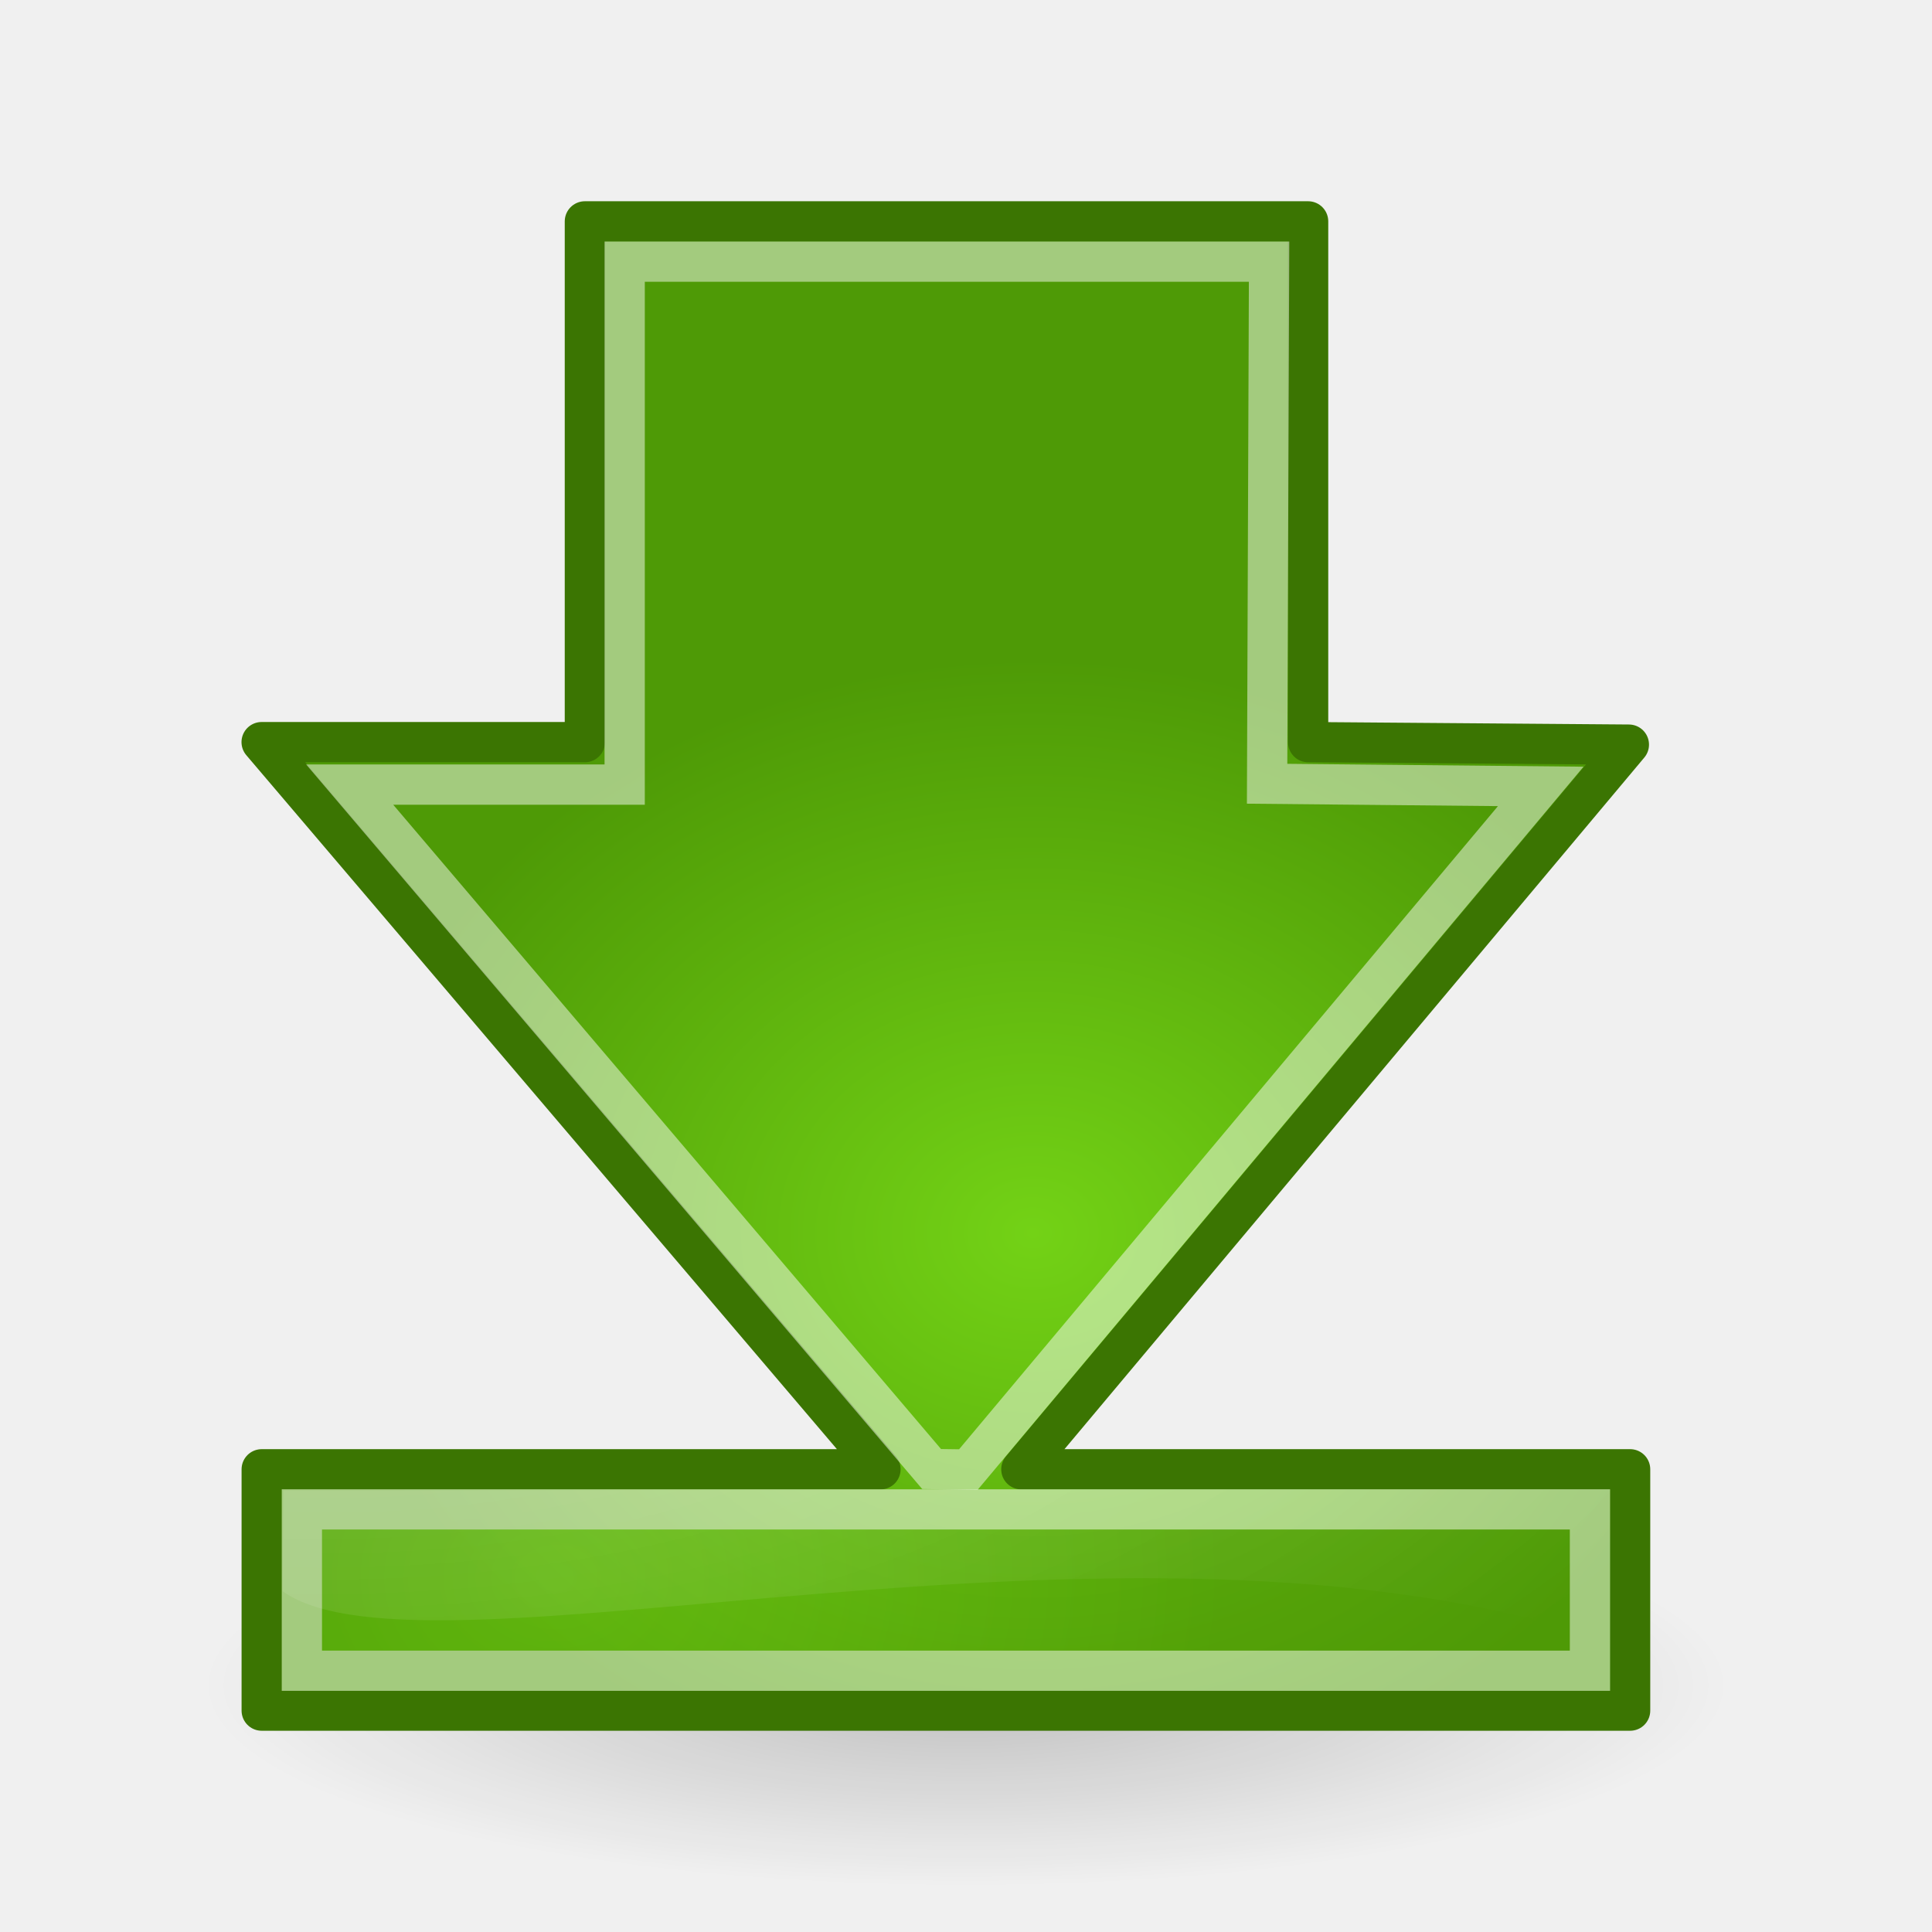
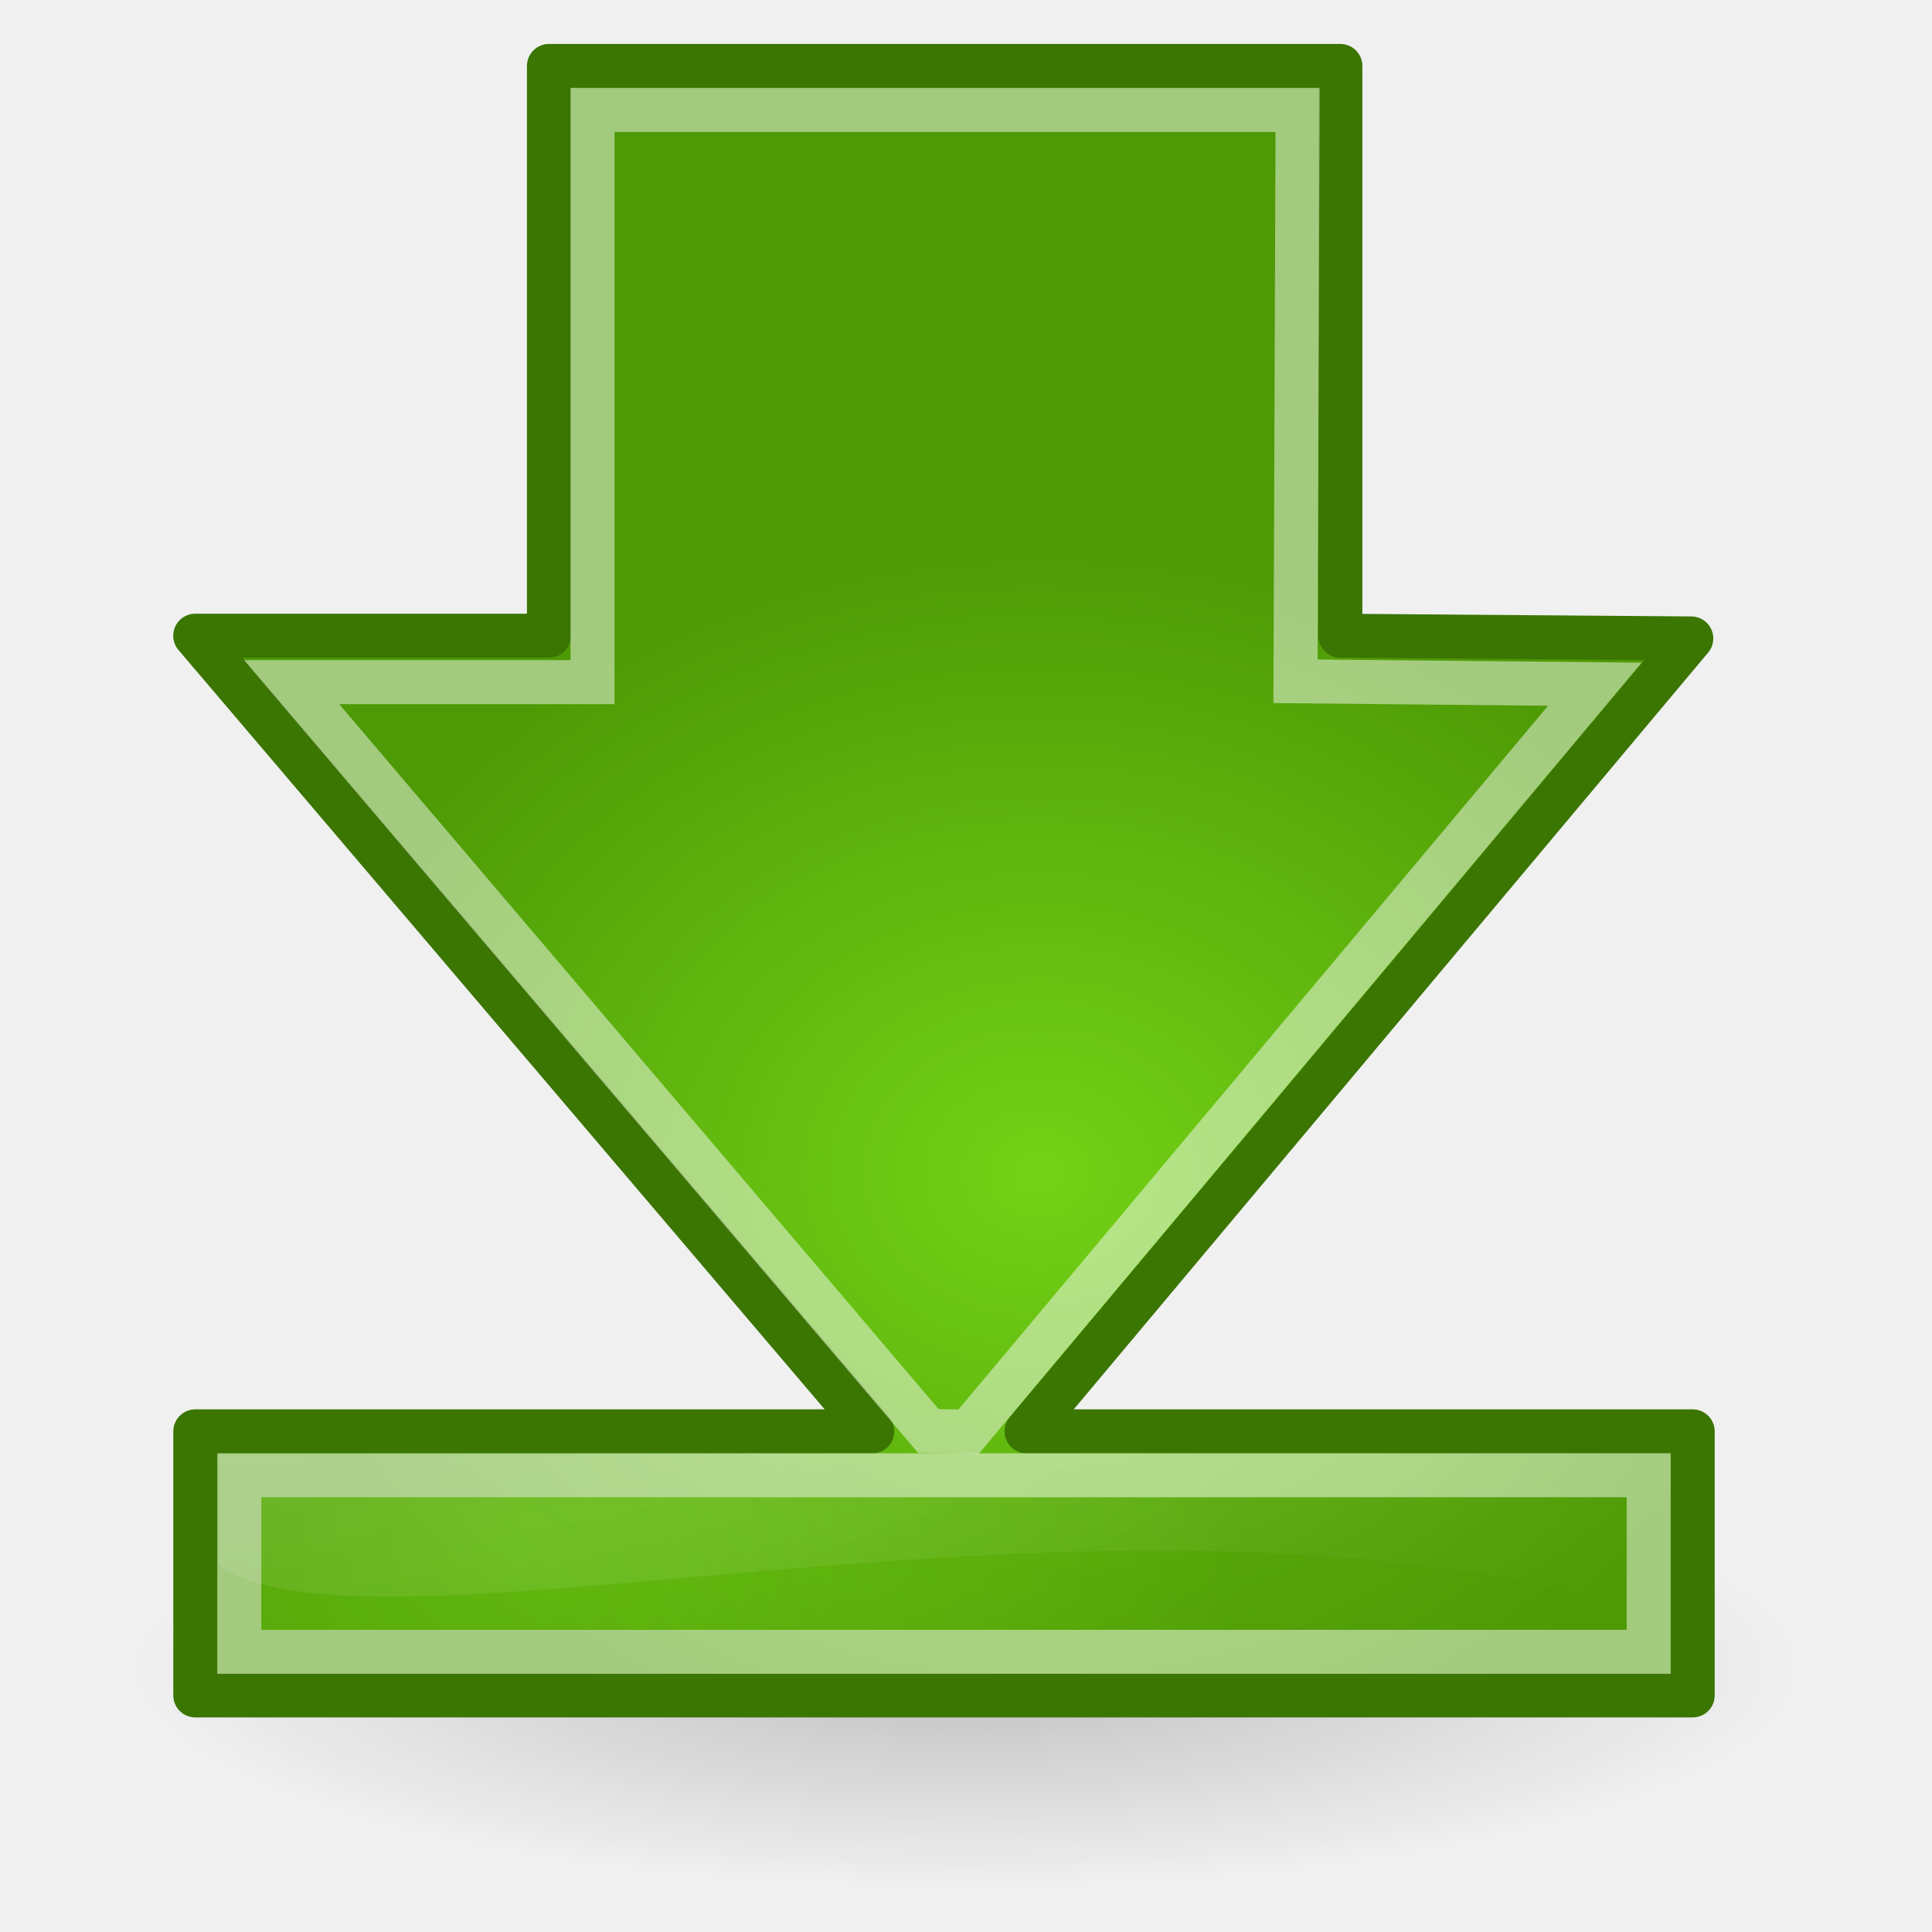
- <svg xmlns="http://www.w3.org/2000/svg" xmlns:xlink="http://www.w3.org/1999/xlink" id="svg11300" height="48px" width="48px" version="1.1">
+ <svg xmlns="http://www.w3.org/2000/svg" xmlns:xlink="http://www.w3.org/1999/xlink" id="svg11300" height="22" width="22" version="1.1">
  <defs id="defs3">
    <linearGradient id="linearGradient2309">
      <stop id="stop2311" offset="0" style="stop-color:#73d216" />
      <stop id="stop2313" offset="1" style="stop-color:#4e9a06" />
    </linearGradient>
-     <radialGradient xlink:href="#linearGradient8650" id="radialGradient7994" cx="16.621" cy="-29.735" fx="16.621" fy="-29.735" r="16.5" gradientTransform="matrix(-2.193185,-5.372224e-4,-2.626836e-4,0.916667,44.5004,59.29963)" gradientUnits="userSpaceOnUse" />
+     <radialGradient xlink:href="#linearGradient8650" id="radialGradient7994" cx="16.621" cy="-29.735" fx="16.621" fy="-29.735" r="16.5" gradientTransform="matrix(-1.099866,-2.6941303e-4,-1.3173387e-4,0.4597017,21.2808,53.73086)" gradientUnits="userSpaceOnUse" />
    <linearGradient id="linearGradient8662">
      <stop id="stop8664" offset="0" style="stop-color:#000000;stop-opacity:1;" />
      <stop id="stop8666" offset="1" style="stop-color:#000000;stop-opacity:0;" />
    </linearGradient>
    <linearGradient id="linearGradient8650">
      <stop id="stop8652" offset="0" style="stop-color:#ffffff;stop-opacity:1;" />
      <stop id="stop8654" offset="1" style="stop-color:#ffffff;stop-opacity:0;" />
    </linearGradient>
-     <radialGradient xlink:href="#linearGradient2309" id="radialGradient1441" gradientUnits="userSpaceOnUse" gradientTransform="matrix(-1.871885e-16,0.843022,-1.020168,-2.265228e-16,46.39357,1.413854)" cx="34.664" cy="20.321" fx="34.664" fy="20.321" r="16.956" />
-     <radialGradient xlink:href="#linearGradient8662" id="radialGradient1444" gradientUnits="userSpaceOnUse" gradientTransform="matrix(1,0,0,0.536723,-1.517764e-15,16.87306)" cx="24.837" cy="36.421" fx="24.837" fy="36.421" r="15.645" />
-     <radialGradient xlink:href="#linearGradient2309" id="radialGradient11961" cx="13.905" cy="36.436" fx="13.905" fy="36.436" r="16.506" gradientTransform="matrix(0.999669,-4.782903e-3,3.785304e-3,0.791668,-0.221863,10.41377)" gradientUnits="userSpaceOnUse" />
+     <radialGradient xlink:href="#linearGradient2309" id="radialGradient1441" gradientUnits="userSpaceOnUse" gradientTransform="matrix(0,0.4227692,-0.5116066,0,22.23021,24.70157)" cx="34.664" cy="20.321" fx="34.664" fy="20.321" r="16.956" />
+     <radialGradient xlink:href="#linearGradient8662" id="radialGradient1444" gradientUnits="userSpaceOnUse" gradientTransform="matrix(0.6090456,0,0,0.160275,-4.126943,39.15514)" cx="24.837" cy="36.421" fx="24.837" fy="36.421" r="15.645" />
+     <radialGradient xlink:href="#linearGradient2309" id="radialGradient11961" cx="13.905" cy="36.436" fx="13.905" fy="36.436" r="16.506" gradientTransform="matrix(0.5013266,-0.00239859,0.0018983,0.3970156,-1.147083,29.21496)" gradientUnits="userSpaceOnUse" />
  </defs>
-   <g id="layer1">
-     <path transform="matrix(1.214466,0,0,0.595458,-6.163846,20.18775)" d="M 40.482 36.421 A 15.645 8.397 0 1 1  9.192,36.421 A 15.645 8.397 0 1 1  40.482 36.421 z" id="path8660" style="opacity:0.205;color:#000000;fill:url(#radialGradient1444);fill-opacity:1;fill-rule:evenodd;stroke:none;stroke-width:1;stroke-linecap:butt;stroke-linejoin:miter;marker:none;marker-start:none;marker-mid:none;marker-end:none;stroke-miterlimit:10;stroke-dasharray:none;stroke-dashoffset:0;stroke-opacity:1;visibility:visible;display:inline;overflow:visible" />
-     <path style="opacity:1;color:#000000;fill:url(#radialGradient1441);fill-opacity:1.0;fill-rule:evenodd;stroke:#3b7502;stroke-width:1;stroke-linecap:round;stroke-linejoin:round;marker:none;marker-start:none;marker-mid:none;marker-end:none;stroke-miterlimit:10;stroke-dasharray:none;stroke-dashoffset:0;stroke-opacity:1;visibility:visible;display:inline;overflow:visible" d="M 40.5,42.5 L 40.5,36.504 L 25.375,36.504 L 40.469,18.5 L 32.5,18.438 L 32.5,5.5 L 14.531,5.5 L 14.531,18.438 L 6.5,18.438 L 21.875,36.504 L 6.502,36.504 L 6.502,42.5 L 40.5,42.5 z " id="path10479" />
-     <path style="opacity:0.481;color:#000000;fill:none;fill-opacity:1;fill-rule:evenodd;stroke:#ffffff;stroke-width:1;stroke-linecap:butt;stroke-linejoin:miter;marker:none;marker-start:none;marker-mid:none;marker-end:none;stroke-miterlimit:10;stroke-dasharray:none;stroke-dashoffset:0;stroke-opacity:1;visibility:visible;display:inline;overflow:visible" d="M 31.53,6.5 L 15.52,6.5 L 15.52,19.493 L 8.688,19.493 L 23.146,36.498 L 24.059,36.51 L 38.279,19.538 L 31.481,19.472 L 31.53,6.5 z " id="path10496" />
-     <rect style="opacity:0.481;fill:url(#radialGradient11961);fill-opacity:1.0;fill-rule:evenodd;stroke:#ffffff;stroke-width:1;stroke-linecap:butt;stroke-linejoin:miter;stroke-miterlimit:4;stroke-dasharray:none;stroke-dashoffset:0;stroke-opacity:1" id="rect2163" width="32.002" height="4.009" x="7.5" y="37.5" />
-     <path style="opacity:0.176;fill:url(#radialGradient7994);fill-opacity:1;fill-rule:evenodd;stroke:none;stroke-width:0.25pt;stroke-linecap:butt;stroke-linejoin:miter;stroke-opacity:1" d="M 40,40.786 C 27.939,36.733 10.597,42.085 7.022,39.534 L 7.038,37.028 L 40,37.005 L 40,40.786 z " id="path5072" />
+   <g id="layer1" transform="translate(0,-26)">
+     <ellipse id="path8660" style="color:#000000;display:inline;overflow:visible;visibility:visible;opacity:0.205;fill:url(#radialGradient1444);fill-opacity:1;fill-rule:evenodd;stroke:none;stroke-width:0.426;stroke-linecap:butt;stroke-linejoin:miter;stroke-miterlimit:10;stroke-dasharray:none;stroke-dashoffset:0;stroke-opacity:1;marker:none;marker-start:none;marker-mid:none;marker-end:none" cx="11" cy="44.993" rx="9.528" ry="2.507" />
+     <path style="color:#000000;display:inline;overflow:visible;visibility:visible;opacity:1;fill:url(#radialGradient1441);fill-opacity:1;fill-rule:evenodd;stroke:#3b7502;stroke-width:0.501;stroke-linecap:round;stroke-linejoin:round;stroke-miterlimit:10;stroke-dasharray:none;stroke-dashoffset:0;stroke-opacity:1;marker:none;marker-start:none;marker-mid:none;marker-end:none" d="m 19.275,45.306 v -3.007 h -7.585 l 7.569,-9.029 -3.996,-0.031 v -6.488 H 6.251 v 6.488 h -4.028 l 7.71,9.06 h -7.709 v 3.007 z" id="path10479" />
+     <path style="color:#000000;display:inline;overflow:visible;visibility:visible;opacity:0.481;fill:none;fill-opacity:1;fill-rule:evenodd;stroke:#ffffff;stroke-width:0.501;stroke-linecap:butt;stroke-linejoin:miter;stroke-miterlimit:10;stroke-dasharray:none;stroke-dashoffset:0;stroke-opacity:1;marker:none;marker-start:none;marker-mid:none;marker-end:none" d="M 14.776,27.252 H 6.747 v 6.516 h -3.426 l 7.251,8.528 0.458,0.006 7.131,-8.511 -3.409,-0.033 z" id="path10496" />
+     <rect style="opacity:0.481;fill:url(#radialGradient11961);fill-opacity:1;fill-rule:evenodd;stroke:#ffffff;stroke-width:0.501;stroke-linecap:butt;stroke-linejoin:miter;stroke-miterlimit:4;stroke-dasharray:none;stroke-dashoffset:0;stroke-opacity:1" id="rect2163" width="16.049" height="2.011" x="2.725" y="42.799" />
+     <path style="opacity:0.176;fill:url(#radialGradient7994);fill-opacity:1;fill-rule:evenodd;stroke:none;stroke-width:0.125pt;stroke-linecap:butt;stroke-linejoin:miter;stroke-opacity:1" d="M 19.024,44.446 C 12.976,42.414 4.279,45.098 2.486,43.819 l 0.008,-1.257 16.53,-0.012 z" id="path5072" />
  </g>
</svg>
